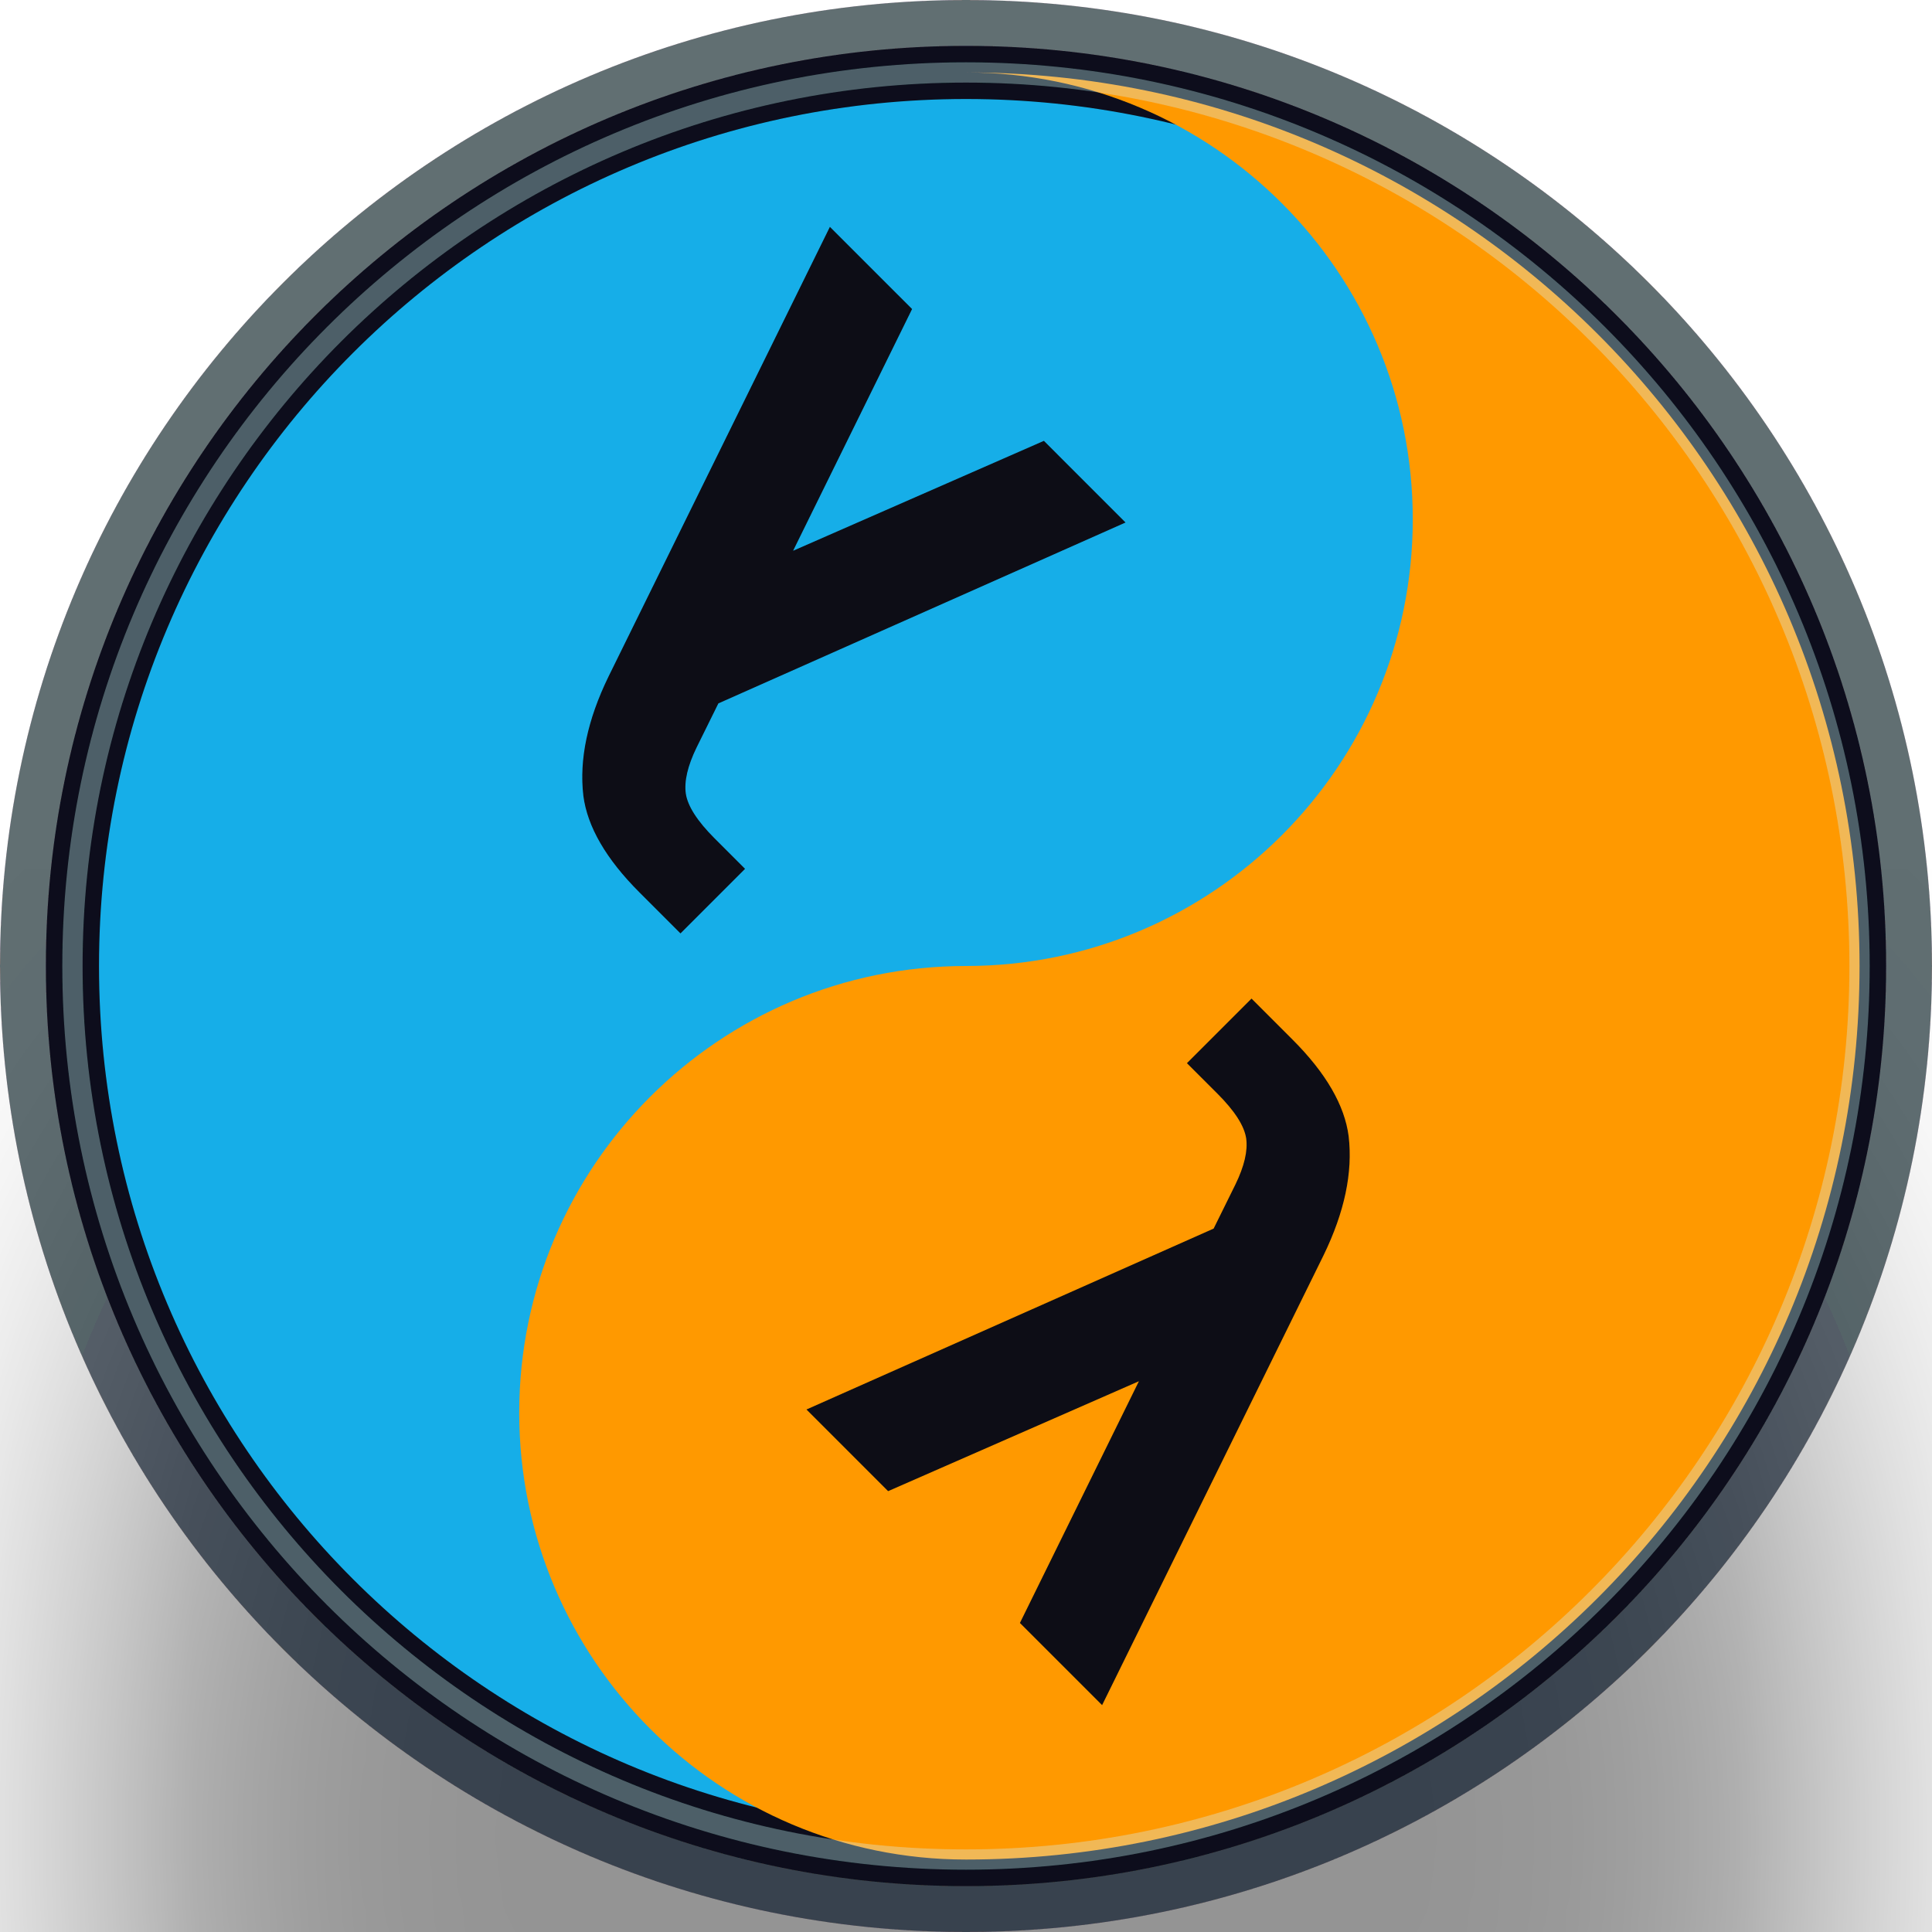
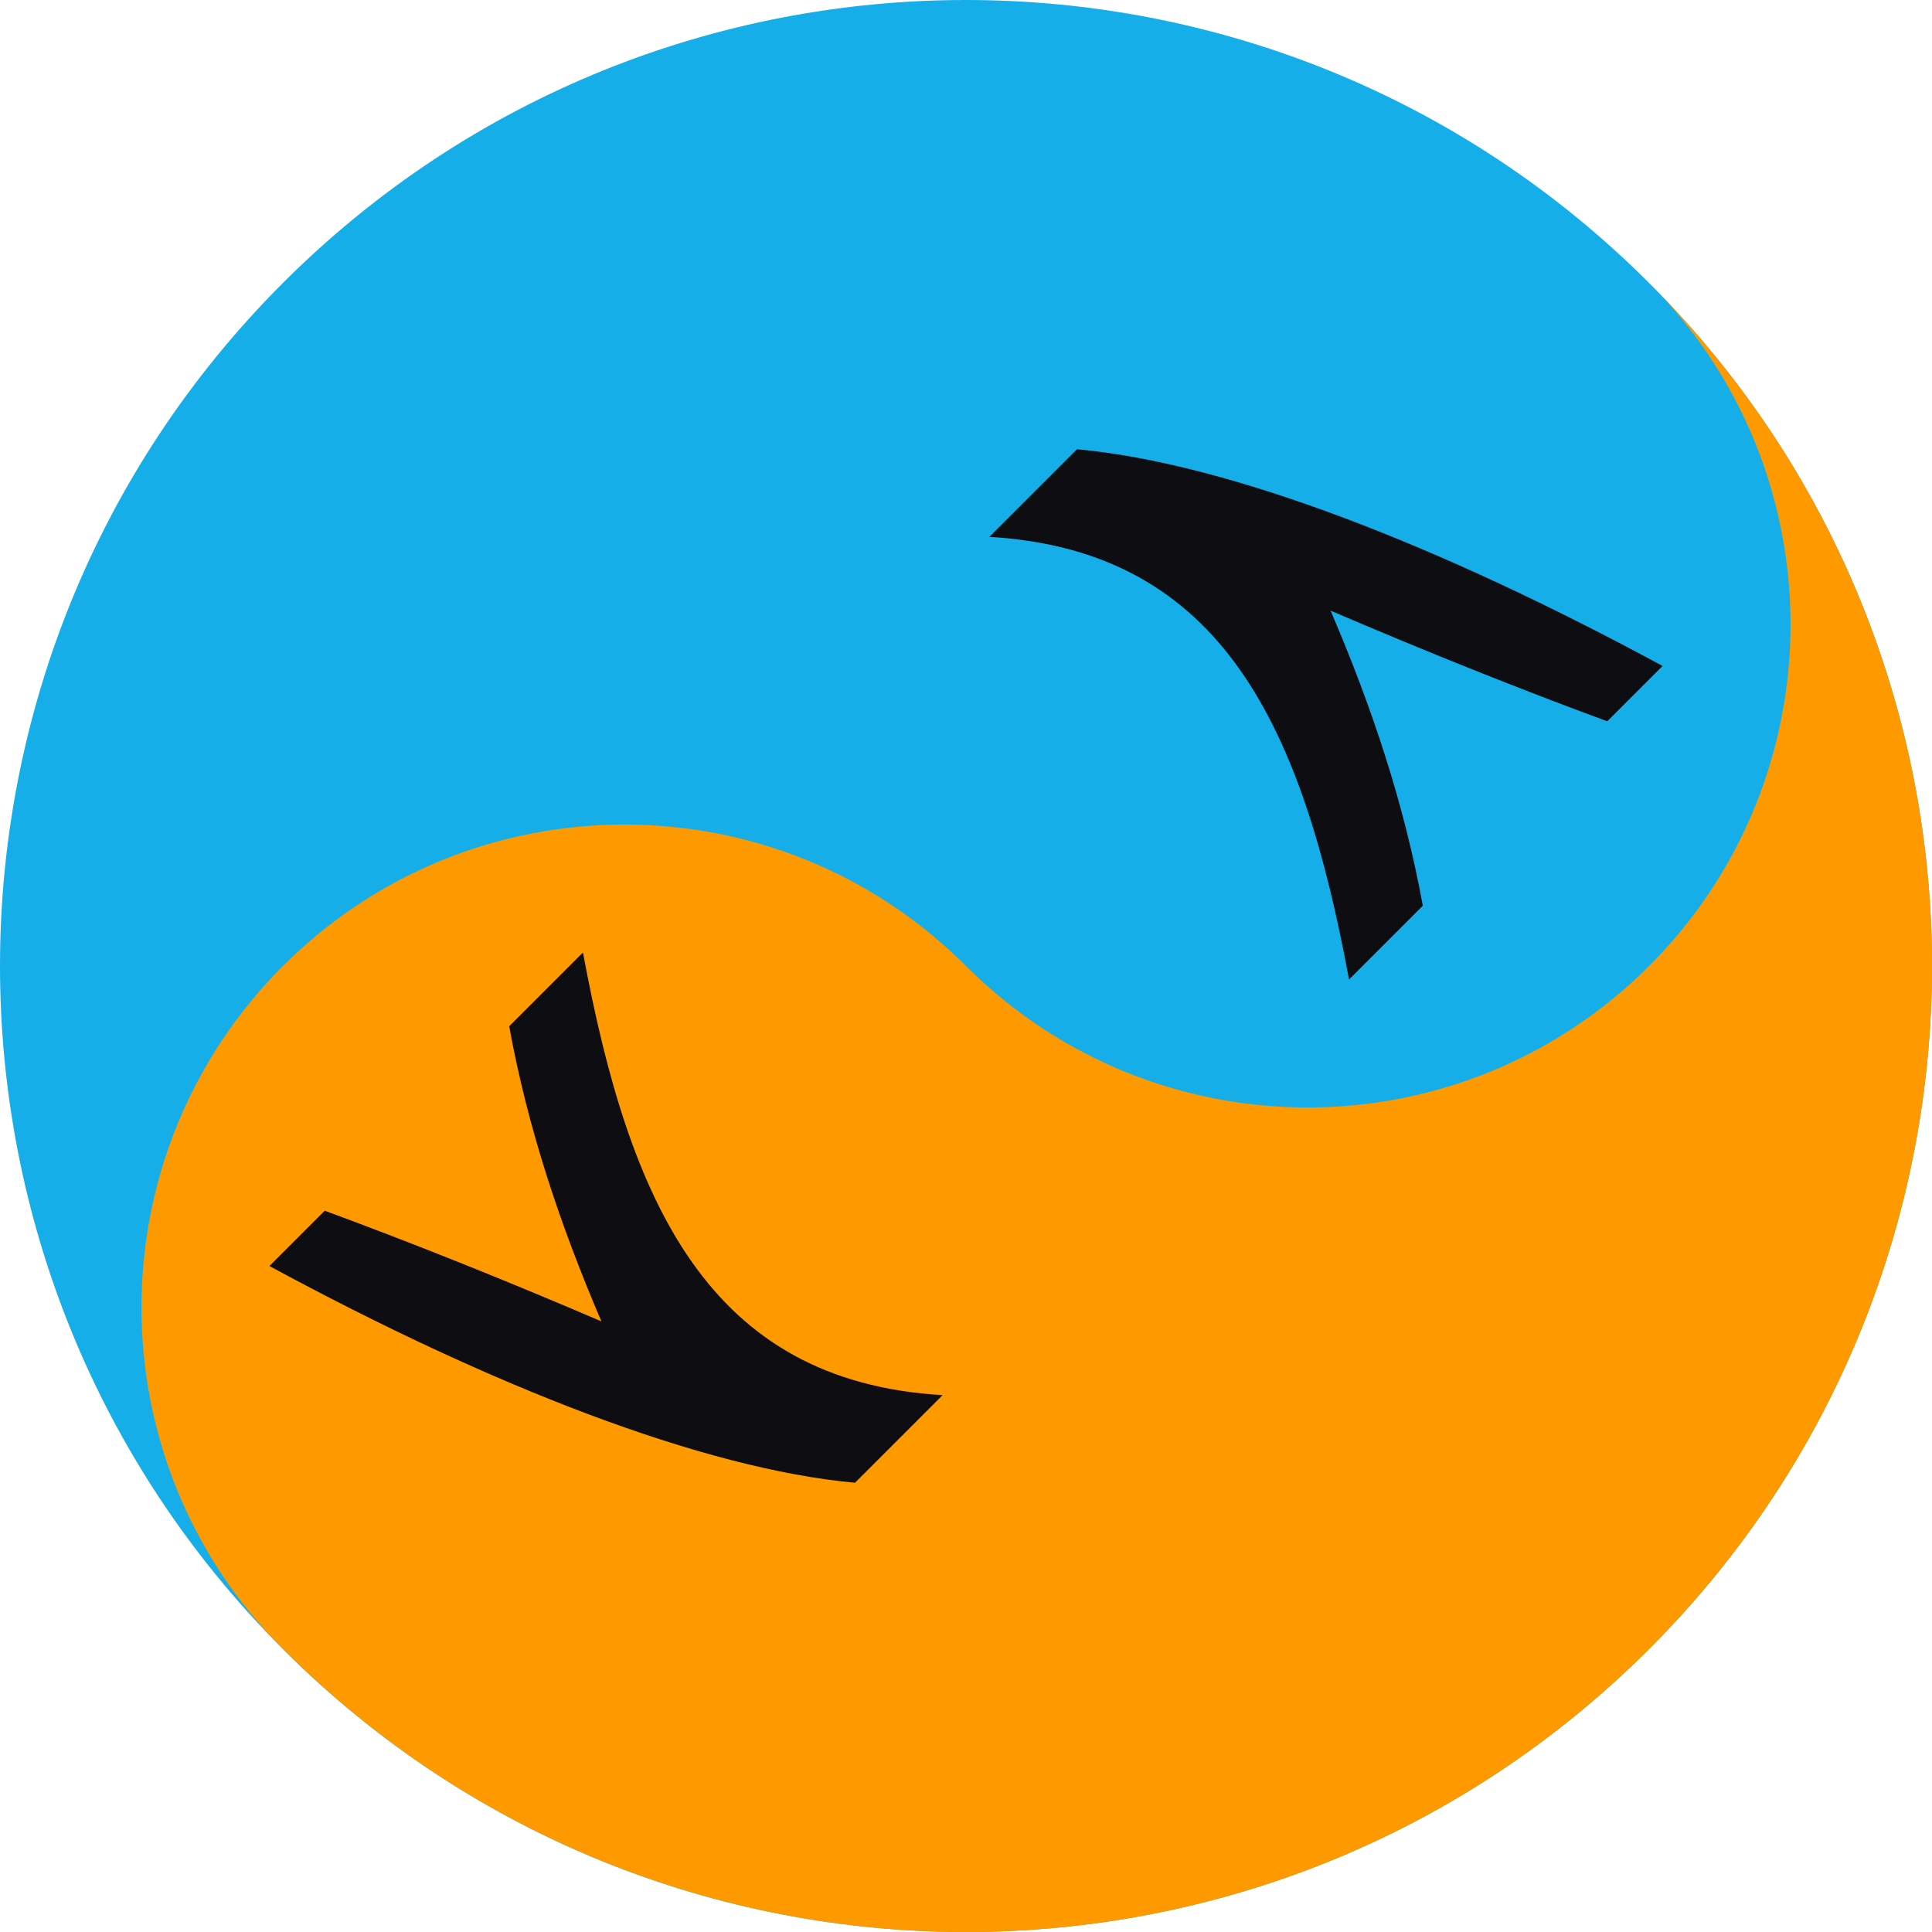
<svg xmlns="http://www.w3.org/2000/svg" viewBox="0 0 400 400" width="400" height="400" role="img" aria-labelledby="title desc">
  <defs>
-     <filter id="softShadow" x="-40%" y="-40%" width="180%" height="180%">
-       <feDropShadow dx="0" dy="18" stdDeviation="22" flood-color="#000000" flood-opacity="0.42" />
-     </filter>
+     <path id="lambdaMark" d="M10.9 7.6 C13.3 10.3 12.2 13.1 10 16.3 H11.6 C12.5 15 13.2 13.6 13.8 12.1 C14.4 13.6 15 15 15.6 16.3 H16.8 C15.7 12.6 14.3 9.4 12.8 7.6 Z" fill="#0d0d12" transform="translate(6.6 -2) rotate(270 13.4 12) translate(13.4 12) scale(1.35) translate(-13.4 -12)" />
  </defs>
-   <g transform="scale(10)" filter="url(#softShadow)">
-     <circle cx="20" cy="20" r="20" fill="#07101a" opacity="0.62" />
-     <circle cx="20" cy="20" r="18.5" fill="#16aee8" stroke="#07101a" stroke-width="1.1" />
-     <path d="M20 1.5 a18.5 18.5 0 0 1 0 37 a9.25 9.25 0 0 1 0 -18.5 a9.25 9.25 0 0 0 0 -18.5 Z" fill="#ff9900" />
-     <circle cx="20" cy="20" r="18.5" fill="none" stroke="#d7f6ff" stroke-opacity="0.34" stroke-width="0.42" />
-     <text x="16" y="18" text-anchor="middle" font-size="16.5" font-weight="700" fill="#0d0d12" font-family="JetBrains Mono, Cascadia Code, Menlo, Consolas, monospace" transform="rotate(225 16 12)">λ</text>
-     <text x="16" y="18" text-anchor="middle" font-size="16.5" font-weight="700" fill="#0d0d12" font-family="JetBrains Mono, Cascadia Code, Menlo, Consolas, monospace" transform="rotate(180 20 20) rotate(225 16 12)">λ</text>
+   <g transform="scale(10) rotate(45 20 20)">
+     <circle cx="20" cy="20" r="20" fill="#16aee8" />
+     <path d="M20 0 a20 20 0 0 1 0 40 a10 10 0 0 1 0 -20 a10 10 0 0 0 0 -20 Z" fill="#ff9900" />
+     <use href="#lambdaMark" />
+     <use href="#lambdaMark" transform="rotate(180 20 20)" />
  </g>
</svg>
